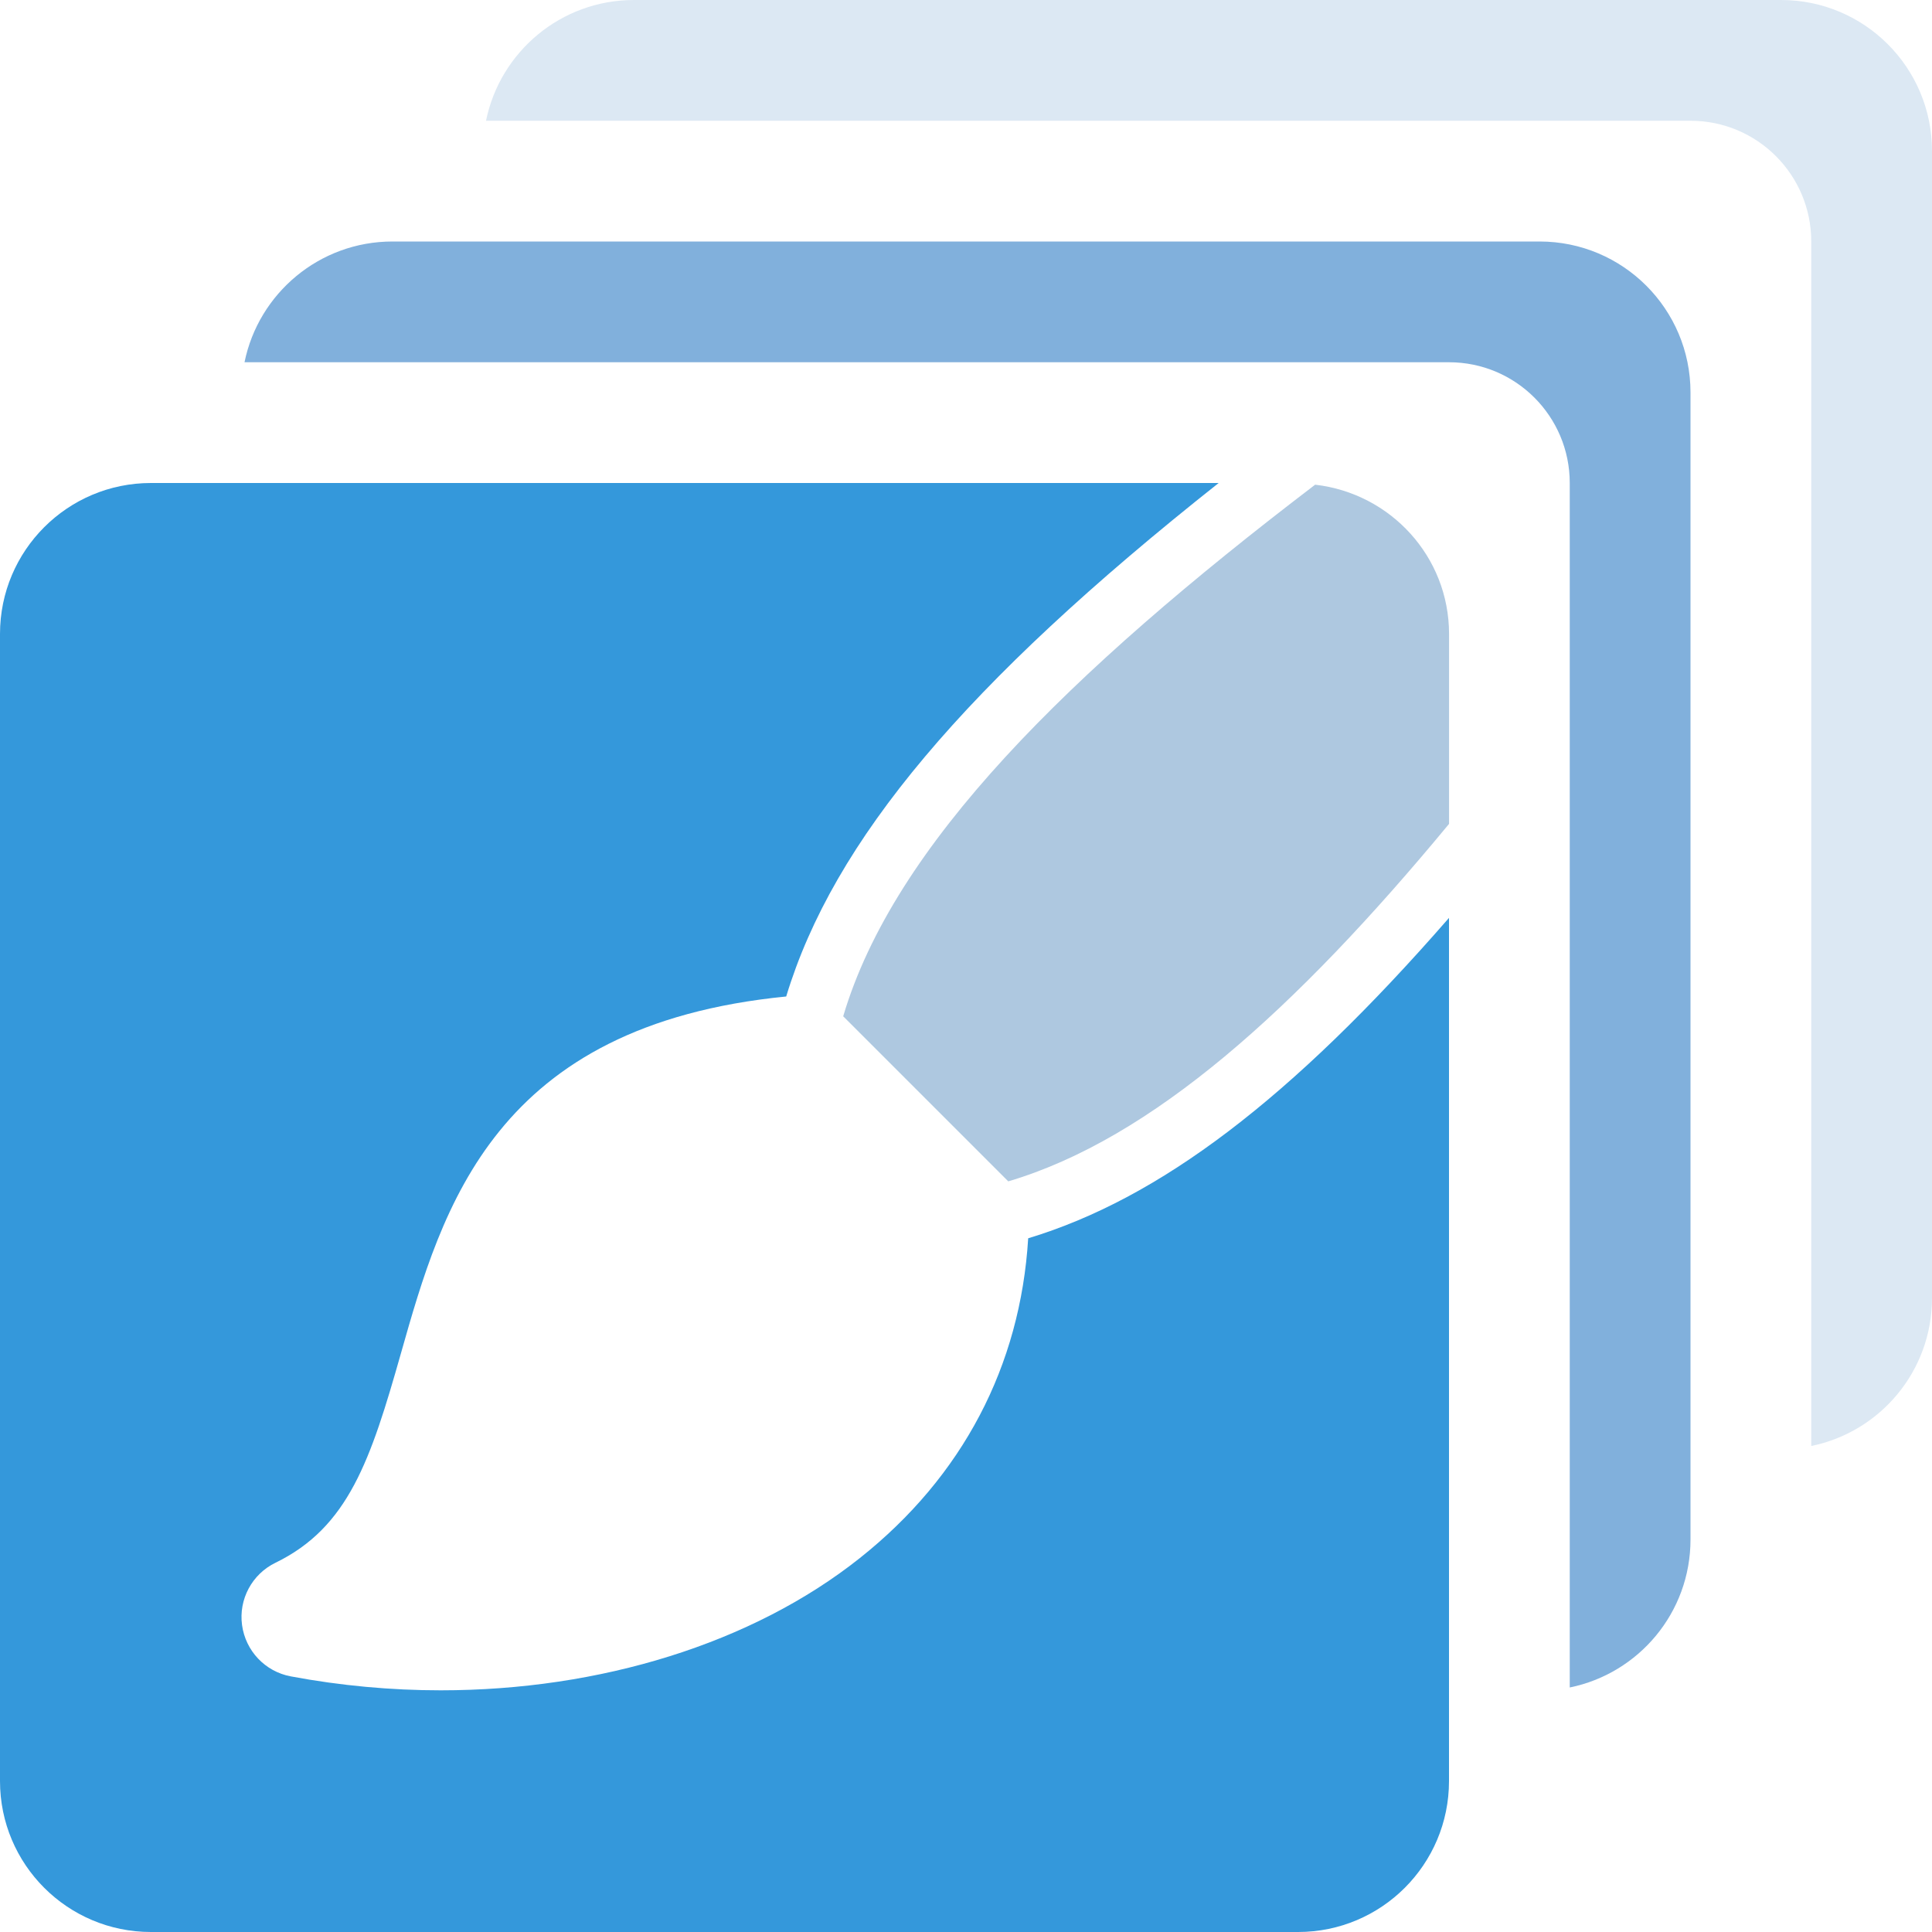
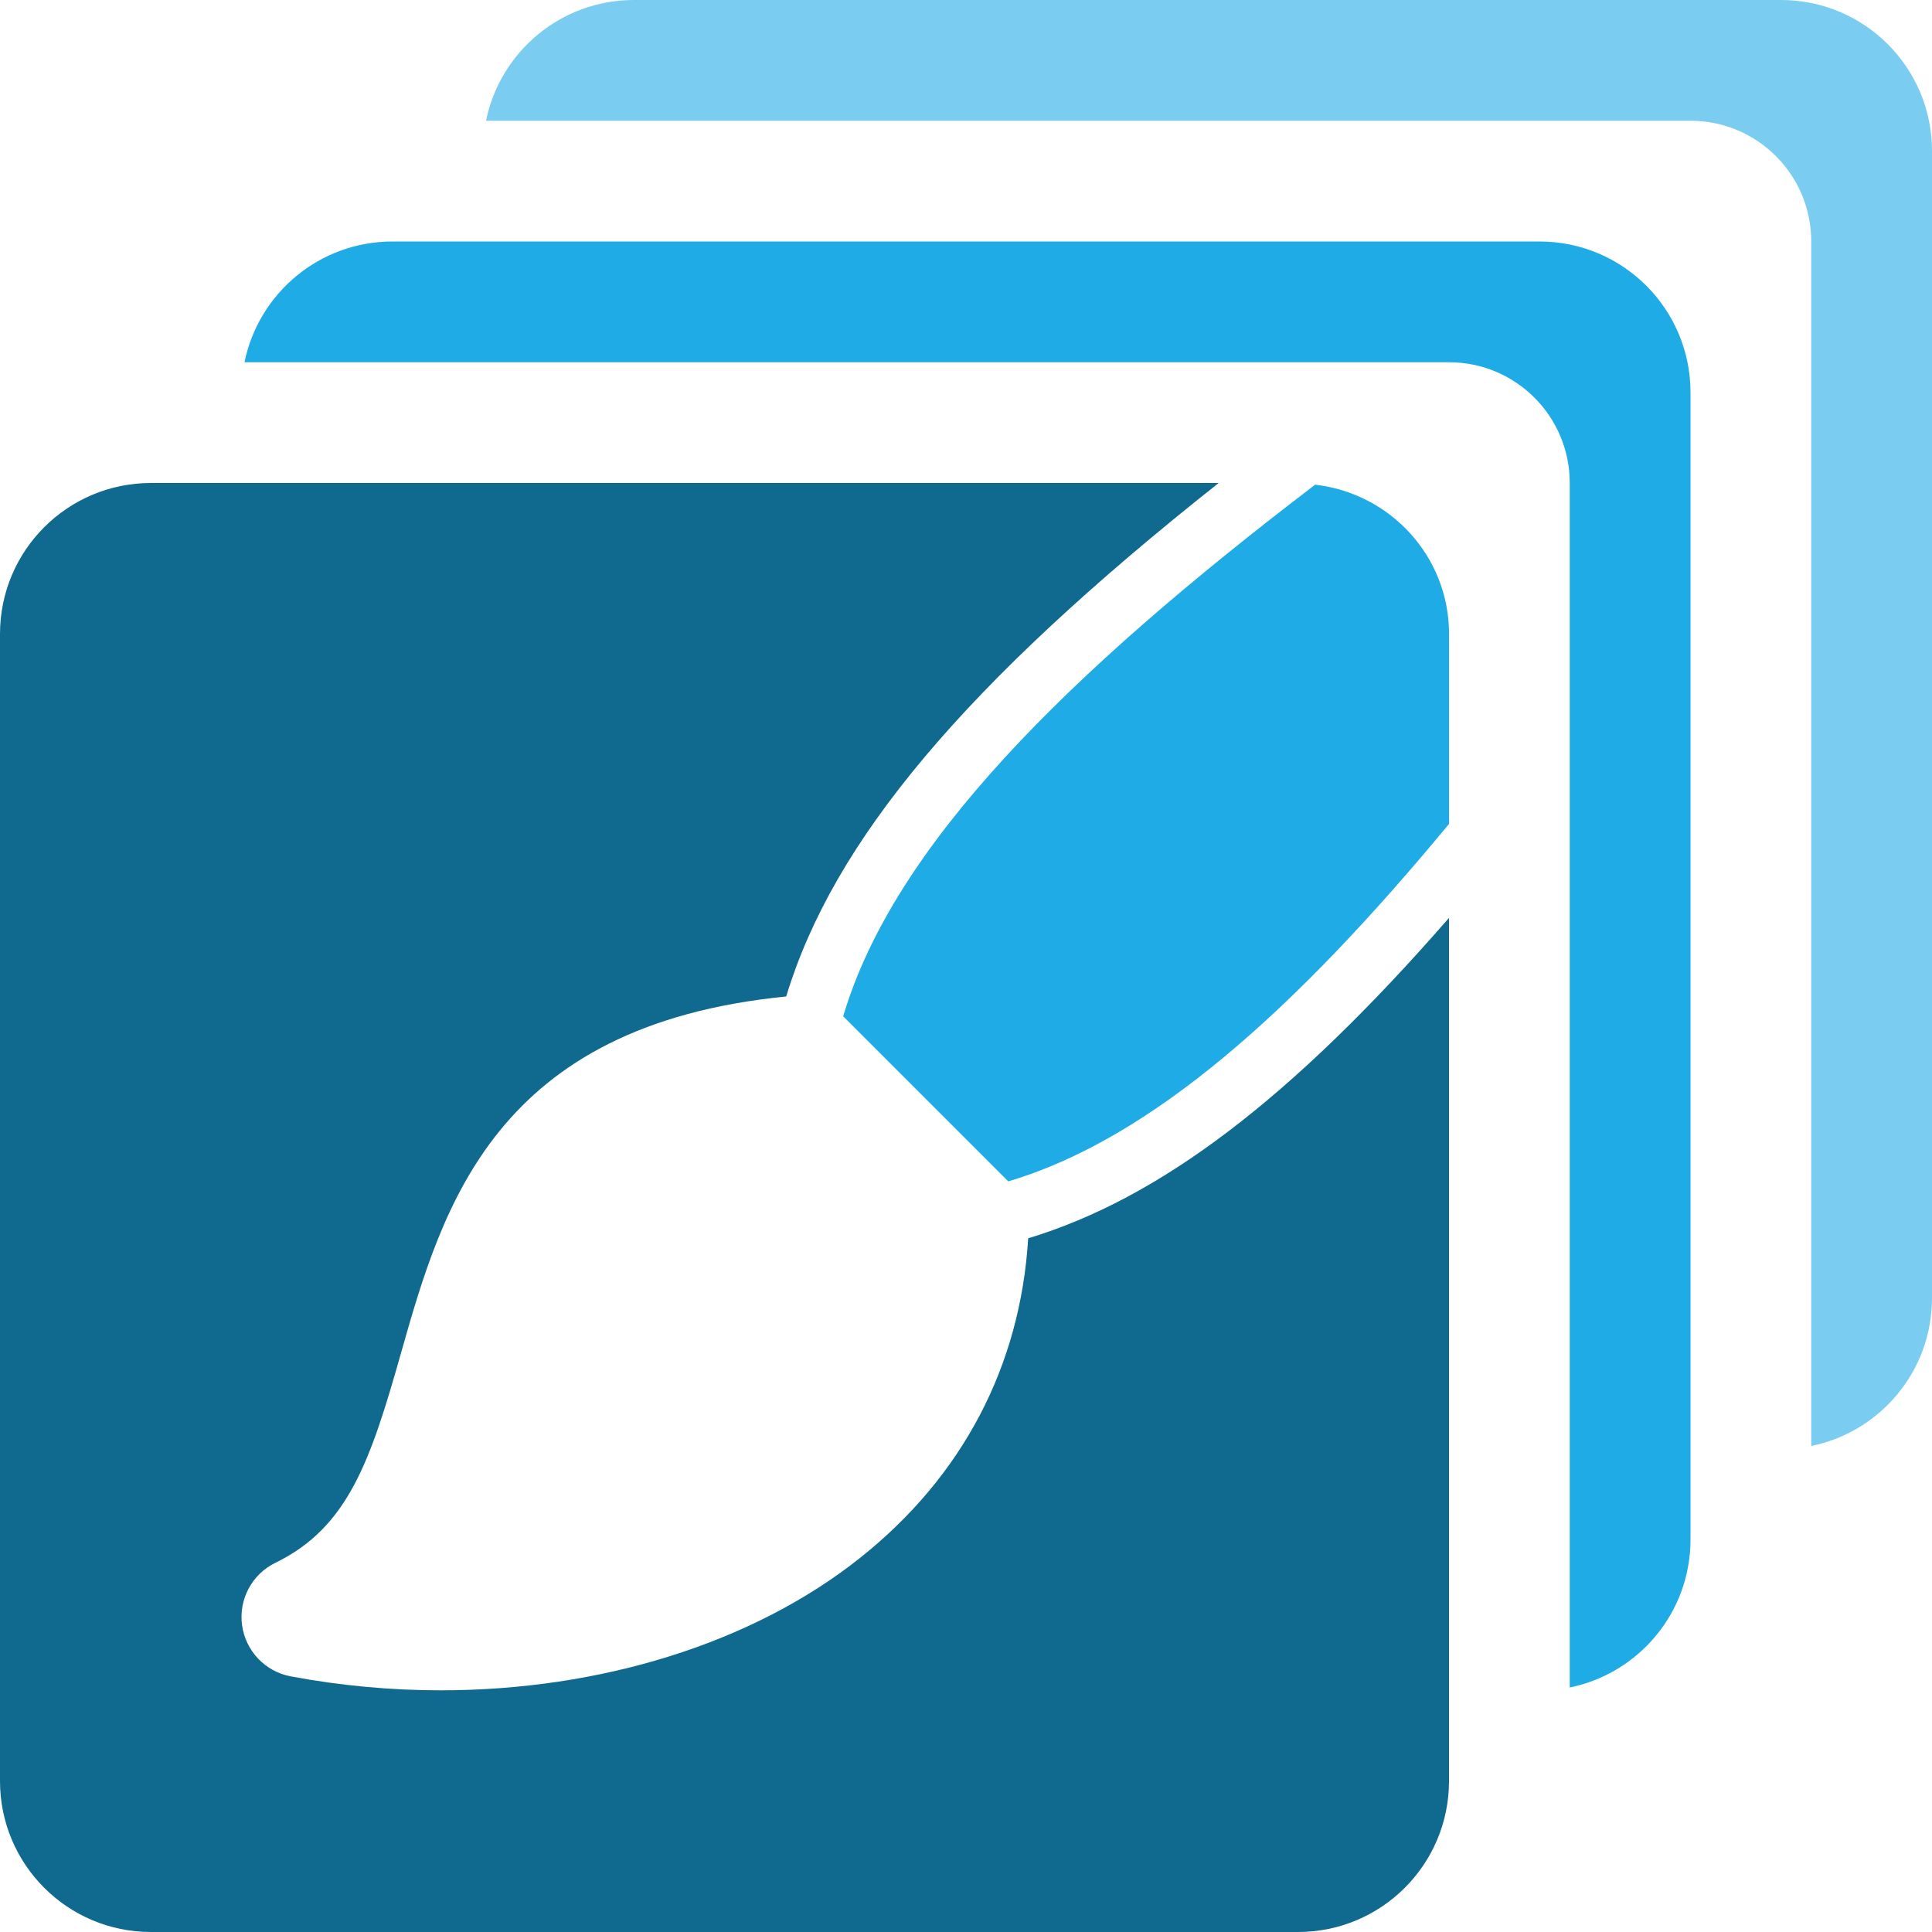
- <svg xmlns="http://www.w3.org/2000/svg" version="1.1" id="Layer_1" x="0px" y="0px" viewBox="0 0 32 32" enable-background="new 0 0 32 32" xml:space="preserve">
-   <g>
-     <path fill="#81B0DC" d="M25.5,4h-19C5.291,4,4.282,4.859,4.05,6H24c1.105,0,2,0.895,2,2v19.95c1.141-0.232,2-1.24,2-2.45v-19   C28,5.119,26.881,4,25.5,4z" />
-     <path fill="#DCE8F3" d="M29.5,0h-19C9.291,0,8.282,0.859,8.05,2H28c1.105,0,2,0.895,2,2v19.95c1.141-0.232,2-1.24,2-2.45v-19   C32,1.119,30.881,0,29.5,0z" />
-     <path fill="#3498DB" d="M17.03,20.51c-0.129,2.116-1.087,3.946-2.789,5.297c-1.784,1.417-4.307,2.19-6.941,2.19   c-0.823,0-1.657-0.076-2.484-0.231c-0.424-0.079-0.749-0.422-0.807-0.85c-0.058-0.427,0.166-0.844,0.554-1.032   c1.208-0.588,1.576-1.7,2.077-3.466c0.687-2.425,1.546-5.436,6.382-5.913c0.78-2.578,2.959-5.177,7.163-8.505H2.5   C1.119,8,0,9.119,0,10.5v19C0,30.881,1.119,32,2.5,32h19c1.381,0,2.5-1.119,2.5-2.5V15.203   C21.379,18.212,19.197,19.855,17.03,20.51z" />
-     <path fill="#AEC8E0" d="M21.783,8.028c-4.103,3.128-6.977,5.968-7.817,8.805l2.734,2.734c2.376-0.704,4.754-2.841,7.301-5.921V10.5   C24,9.216,23.029,8.171,21.783,8.028z" />
-   </g>
+ <svg xmlns="http://www.w3.org/2000/svg" enable-background="new 0 0 32 32" version="1.1" viewBox="0 0 32 32">
+   <path d="m25.5 4h-19c-1.209 0-2.218.859-2.45 2h19.95c1.105 0 2 .895 2 2v19.95c1.141-.232 2-1.24 2-2.45v-19c0-1.381-1.119-2.5-2.5-2.5z" fill="#1eabe6" />
+   <path d="m29.5 0h-19c-1.209 0-2.218.859-2.45 2h19.95c1.105 0 2 .895 2 2v19.95c1.141-.232 2-1.24 2-2.45v-19c0-1.381-1.119-2.5-2.5-2.5z" fill="#7acdf0" />
+   <path d="m17.03 20.51c-.129 2.116-1.087 3.946-2.789 5.297-1.784 1.417-4.307 2.19-6.941 2.19-.823 0-1.657-.076-2.484-.231-.424-.079-.749-.422-.807-.85-.058-.427.166-.844.554-1.032 1.208-.588 1.576-1.7 2.077-3.466.687-2.425 1.546-5.436 6.382-5.913.78-2.578 2.959-5.177 7.163-8.505h-17.685c-1.381 0-2.5 1.119-2.5 2.5v19c0 1.381 1.119 2.5 2.5 2.5h19c1.381 0 2.5-1.119 2.5-2.5v-14.297c-2.621 3.009-4.803 4.652-6.97 5.307z" fill="#106a90" />
+   <path d="m21.783 8.028c-4.103 3.128-6.977 5.968-7.817 8.805l2.734 2.734c2.376-.704 4.754-2.841 7.301-5.921v-3.146c-.001-1.284-.972-2.329-2.218-2.472z" fill="#1eabe6" />
</svg>
